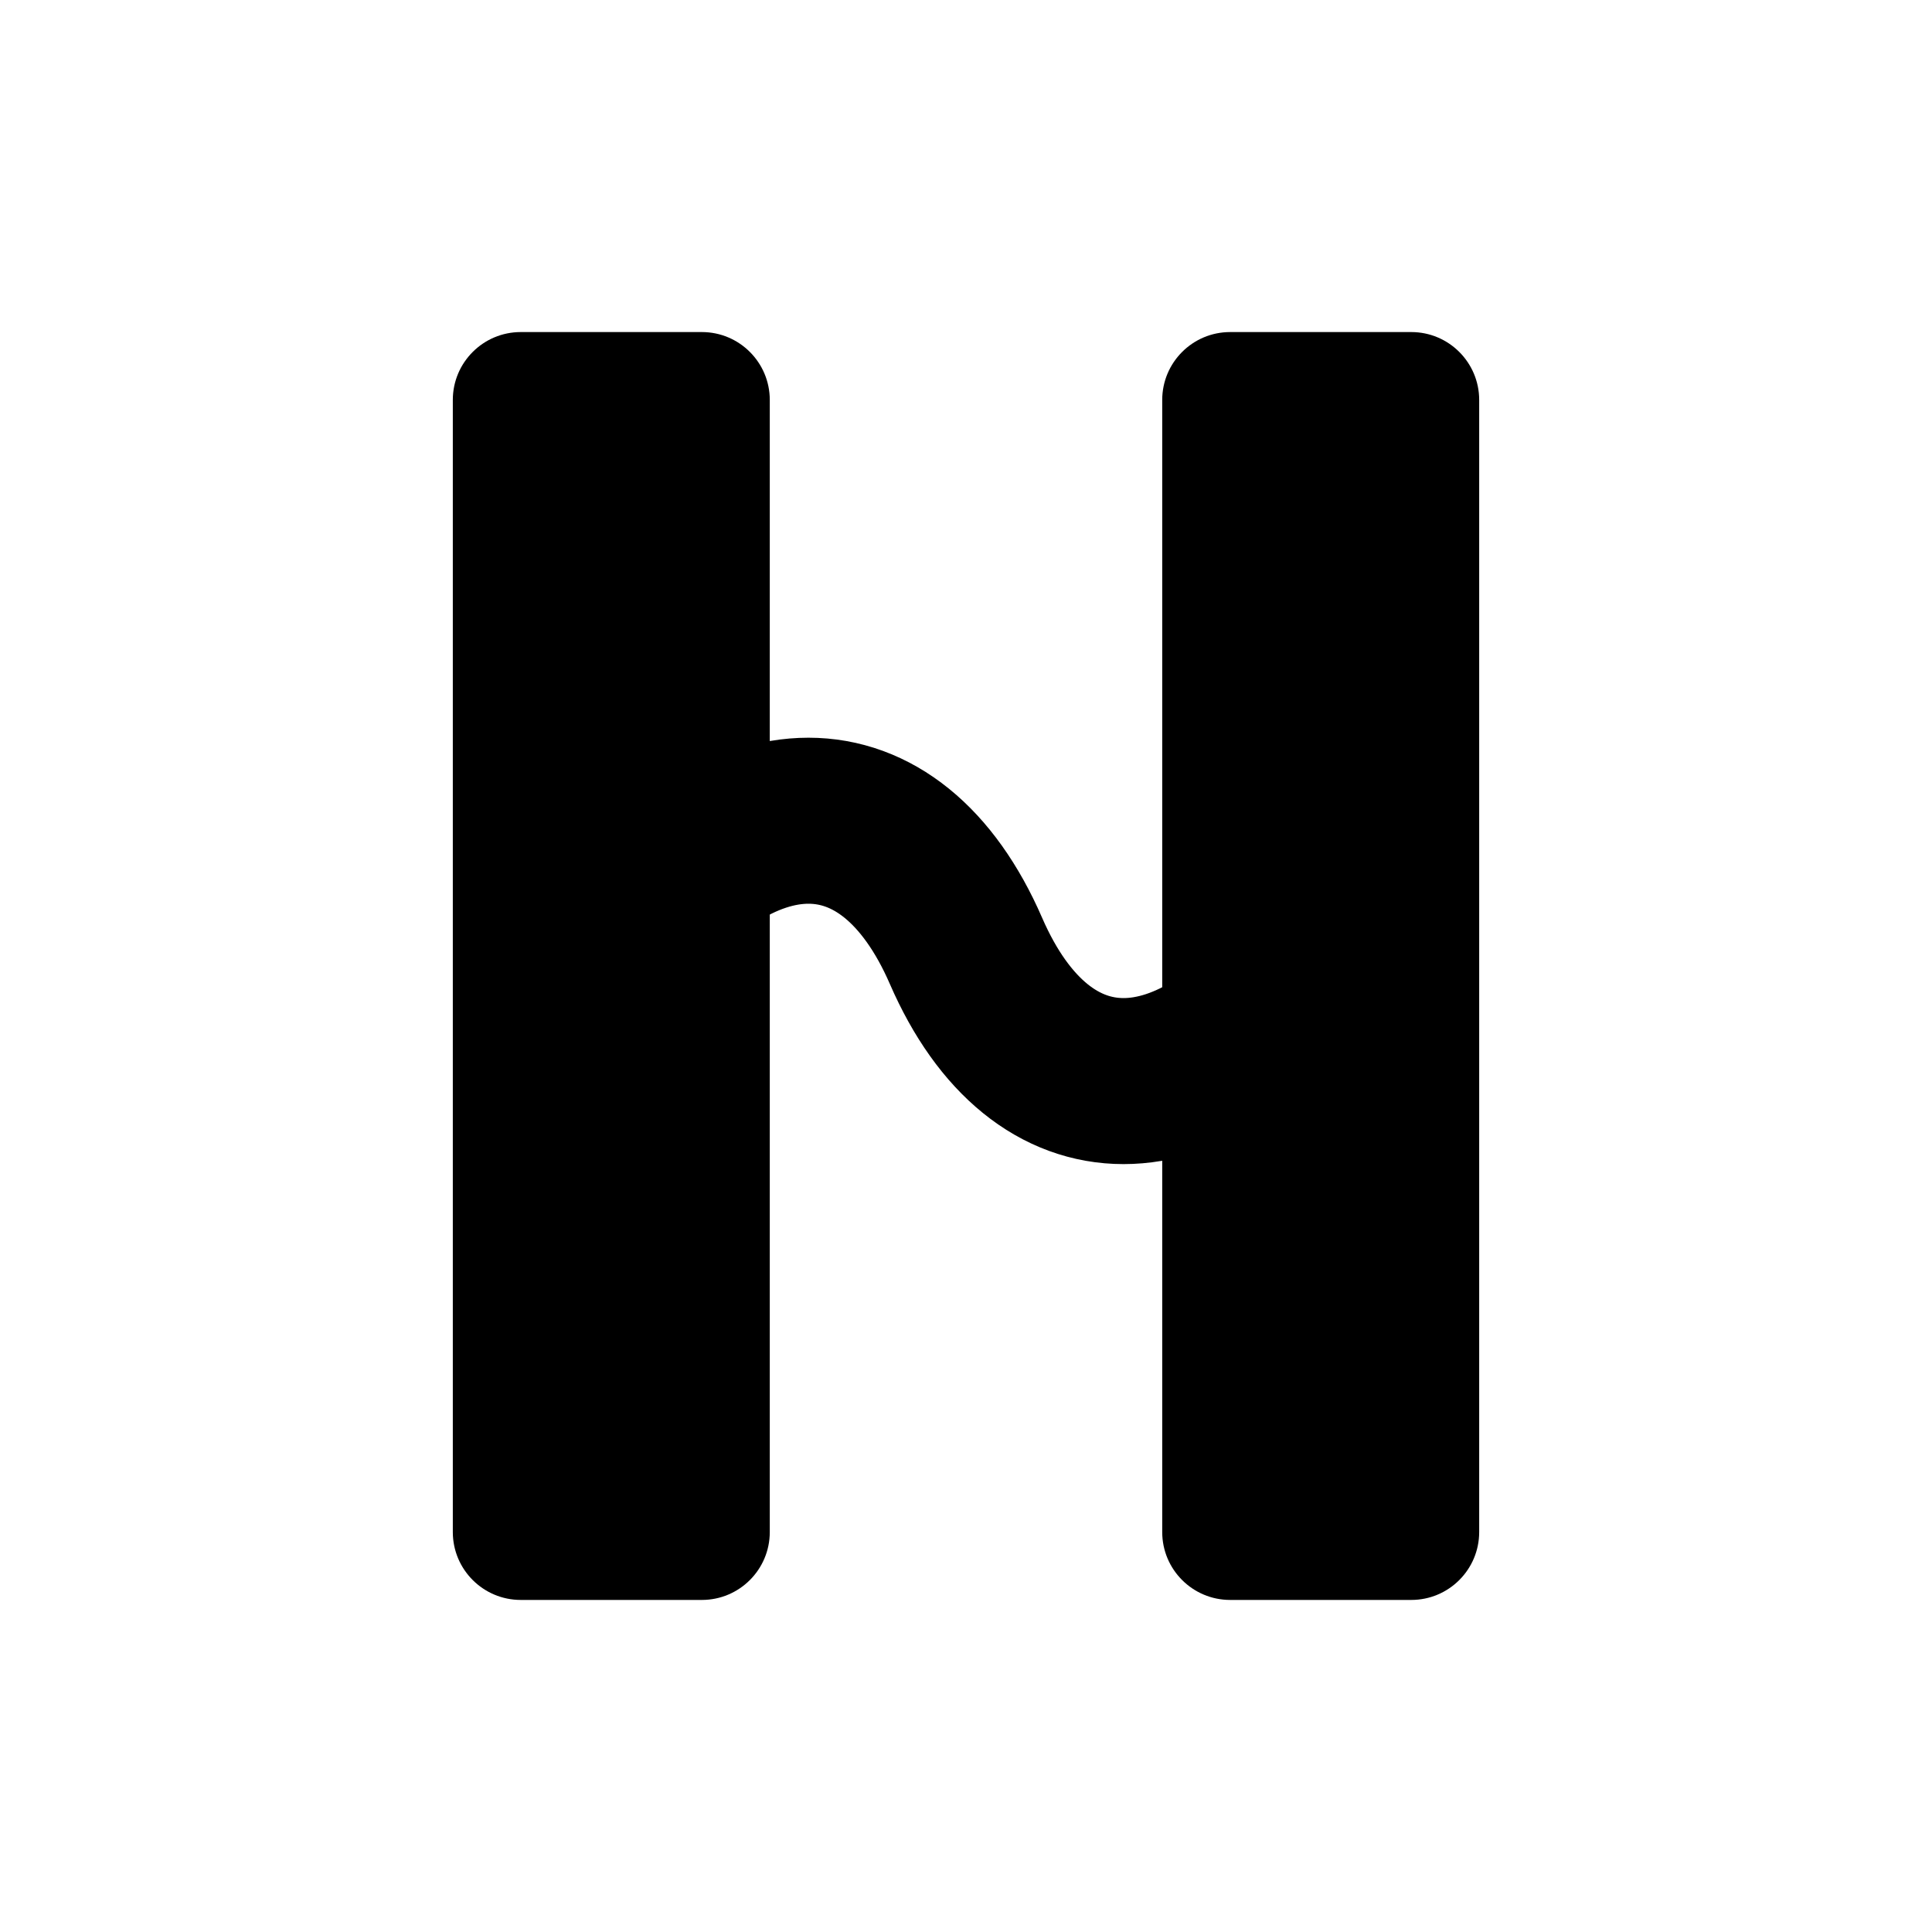
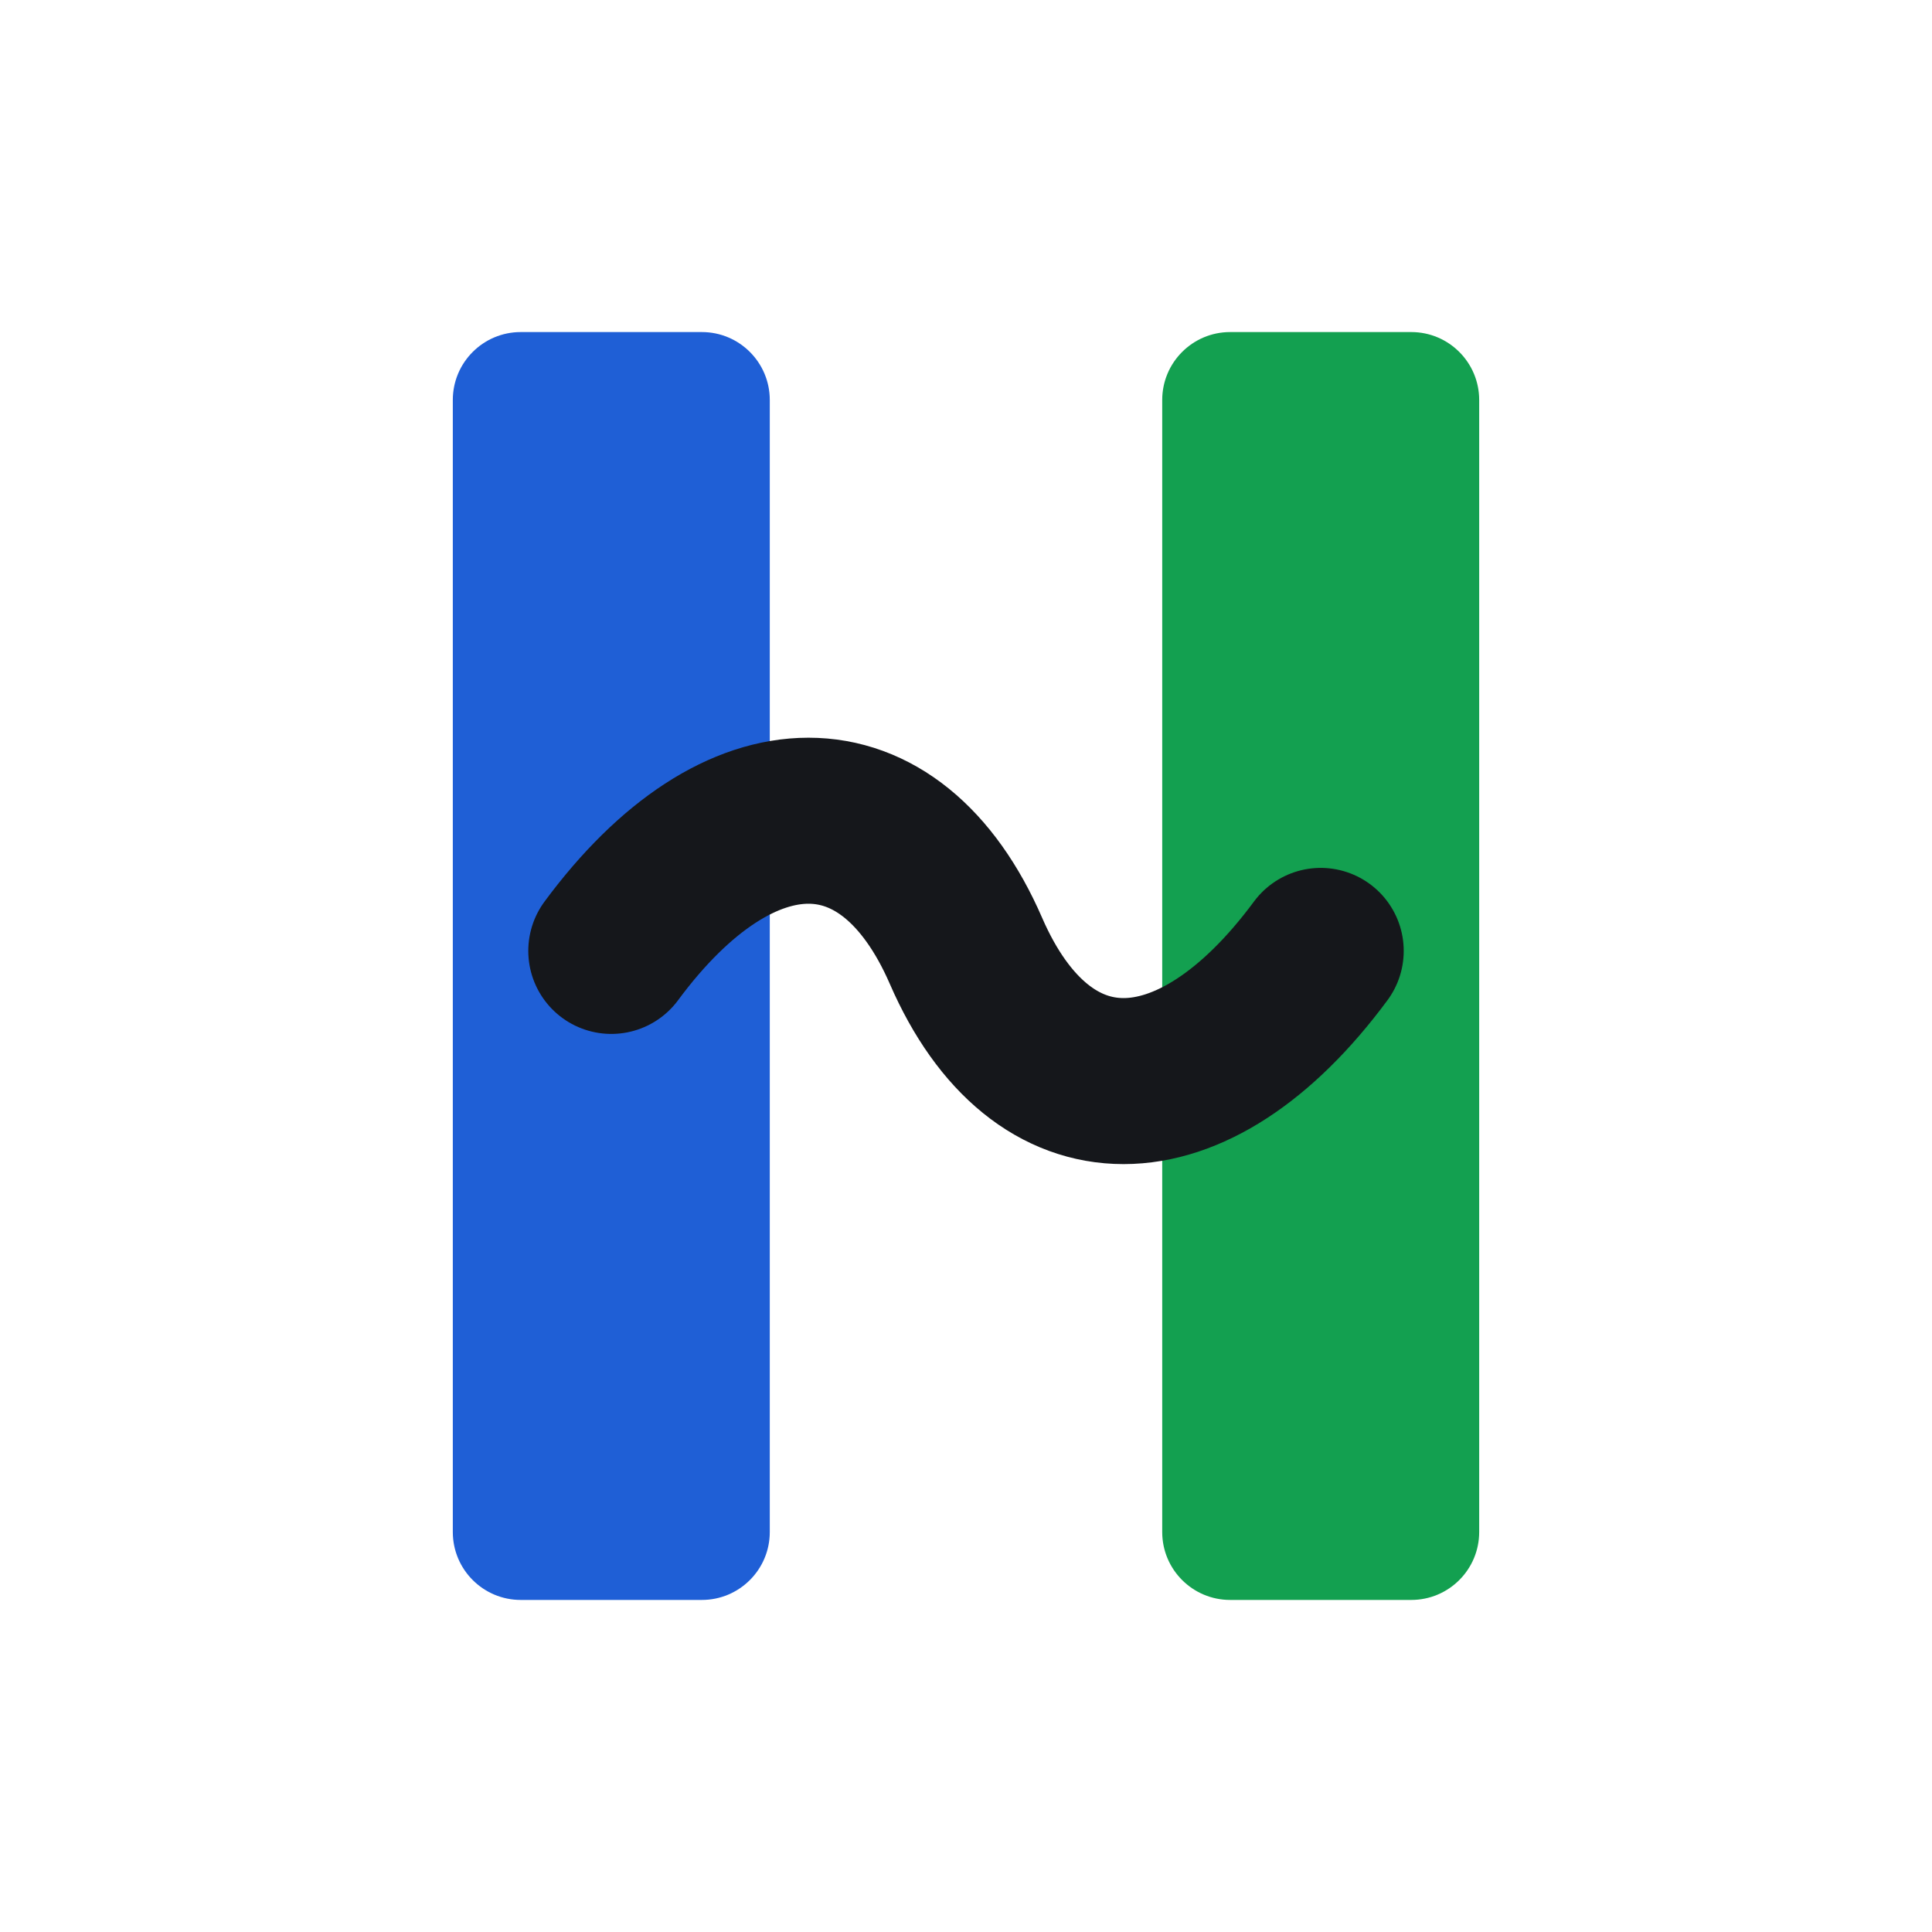
- <svg xmlns="http://www.w3.org/2000/svg" viewBox="0 0 512 512" width="512" height="512">
-   <rect x="120" y="88" width="84" height="336" rx="18" fill="currentColor" />
-   <rect x="308" y="88" width="84" height="336" rx="18" fill="currentColor" />
-   <path d="M162 252 C 196 206, 236 206, 256 252 C 276 298, 316 298, 350 252" fill="none" stroke="currentColor" stroke-width="44" stroke-linecap="round" />
+ <svg xmlns="http://www.w3.org/2000/svg" viewBox="0 0 512 512" fill="none">
+   <rect x="120" y="88" width="84" height="336" rx="18" fill="#1f5fd6" />
+   <rect x="308" y="88" width="84" height="336" rx="18" fill="#13a050" />
+   <path d="M162 252 C 196 206, 236 206, 256 252 C 276 298, 316 298, 350 252" stroke="#15171b" stroke-width="44" stroke-linecap="round" />
</svg>
